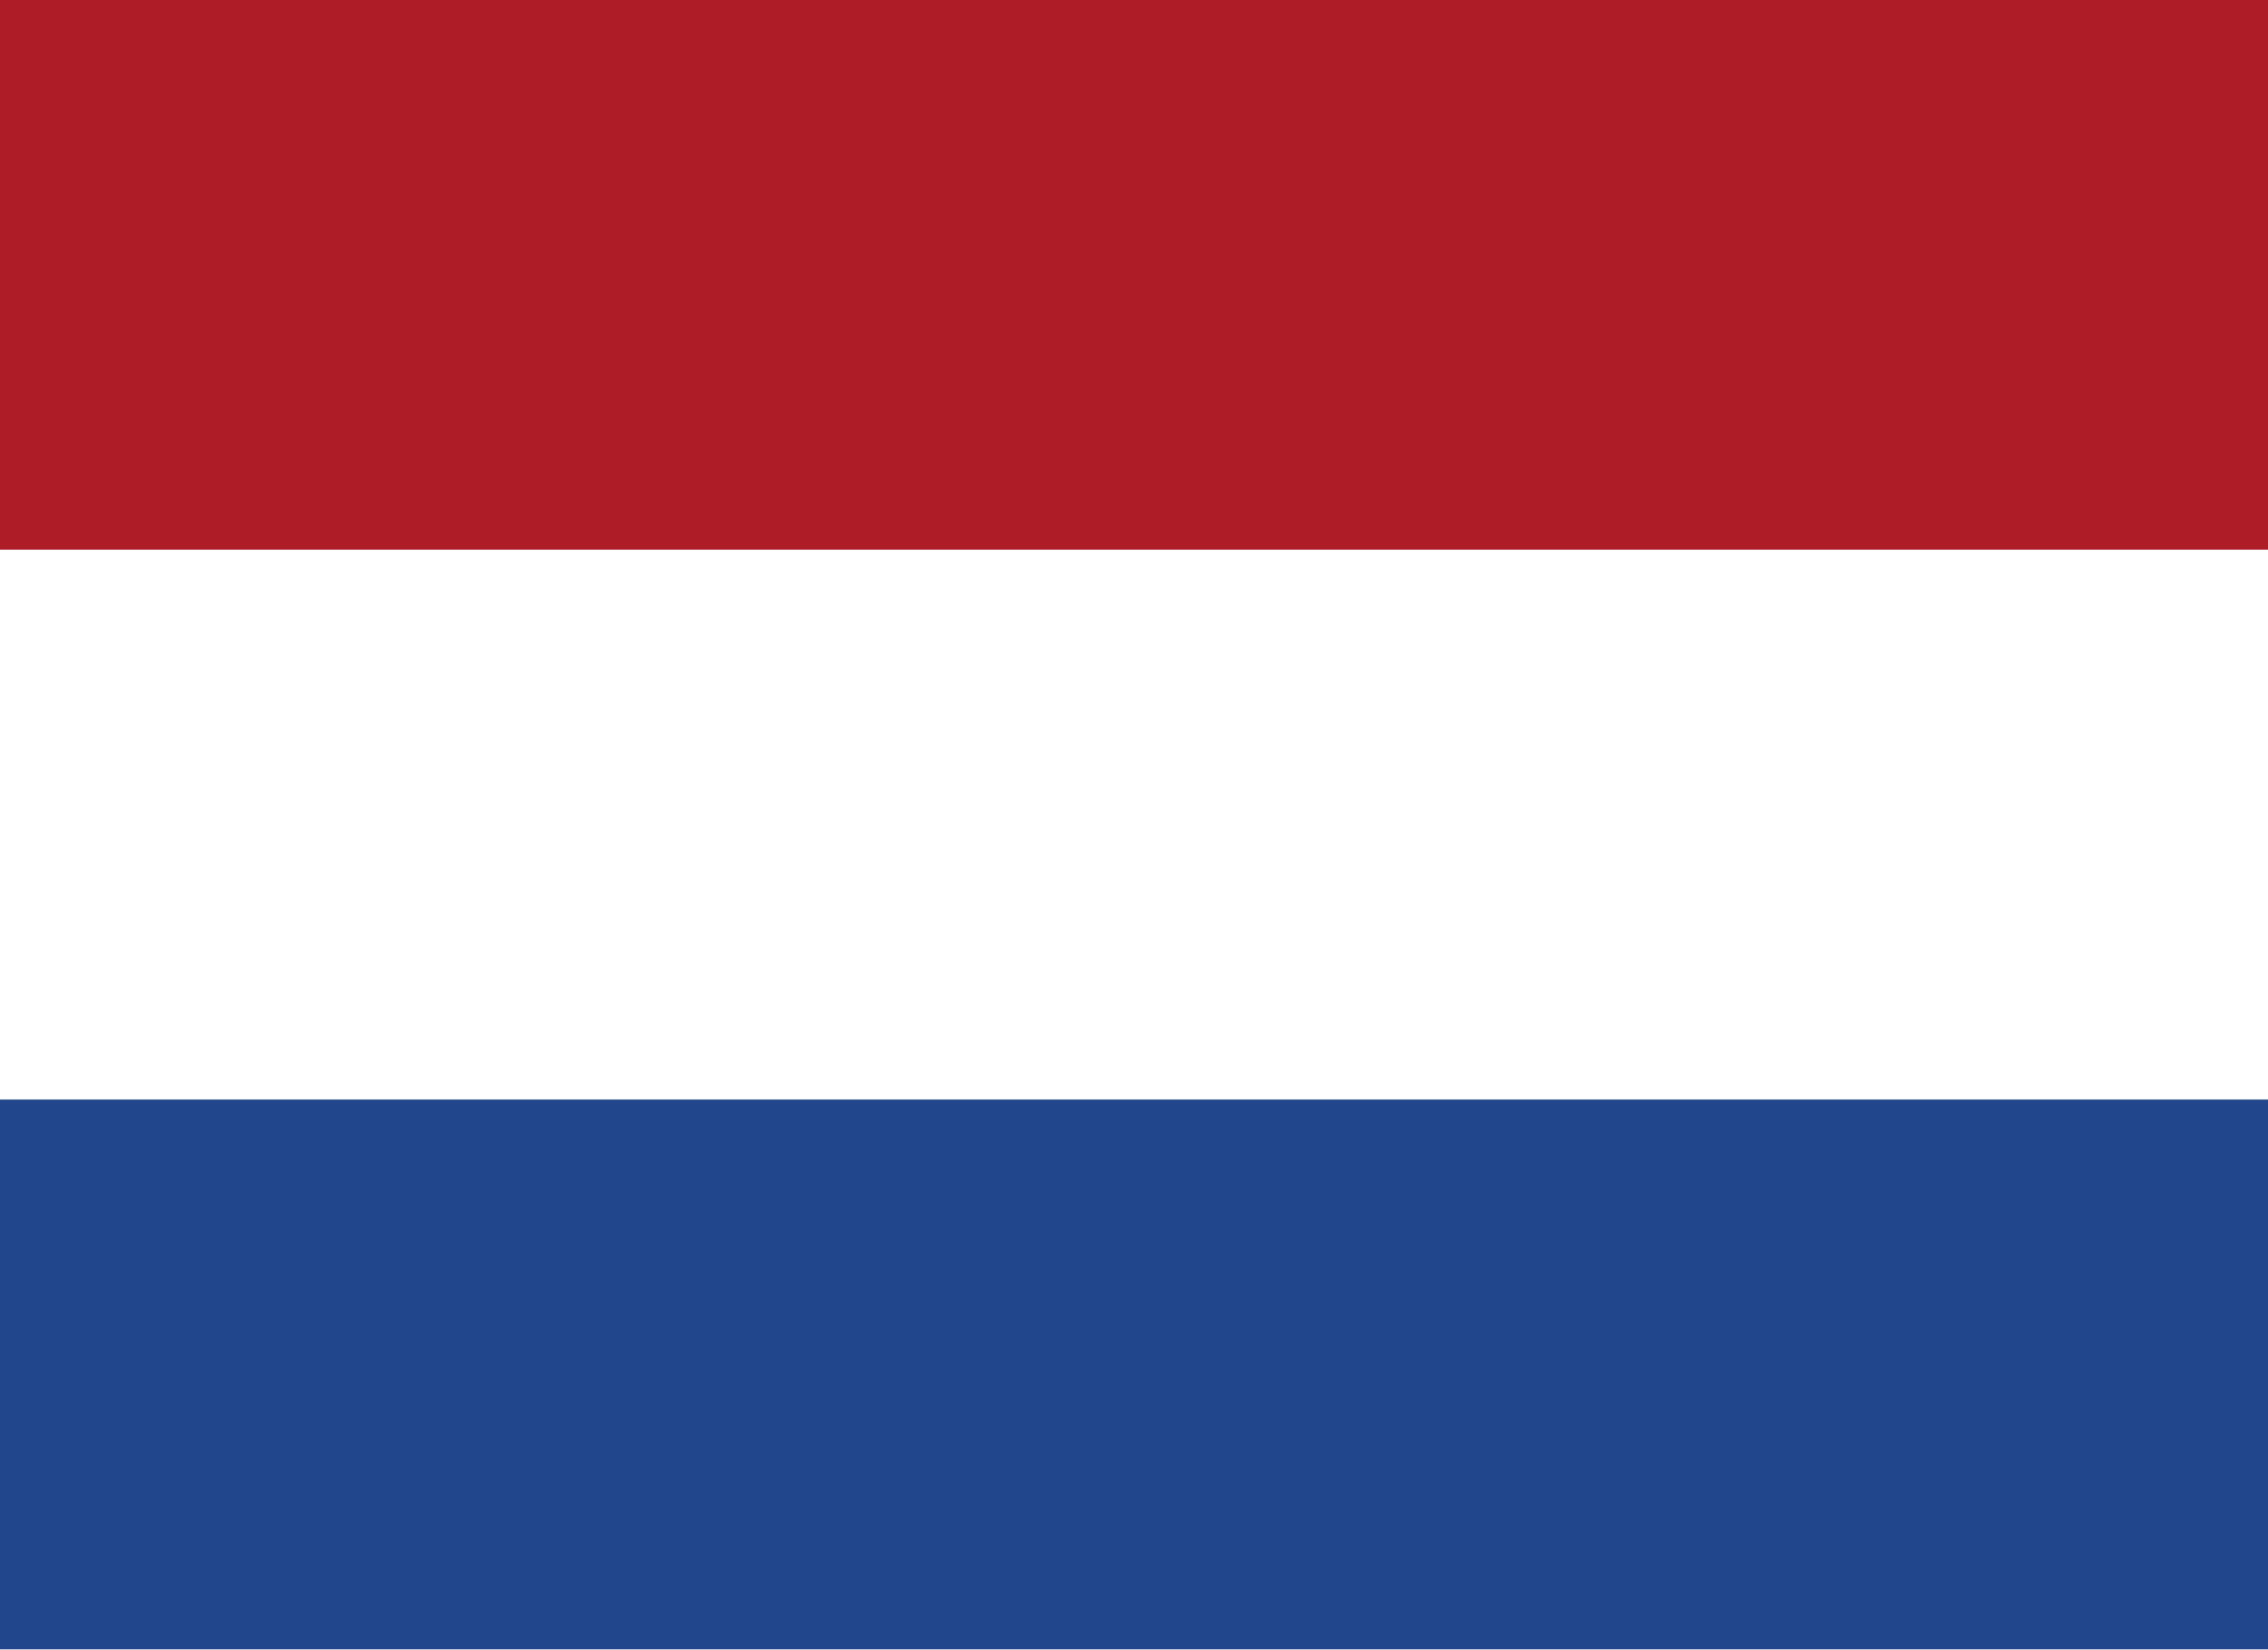
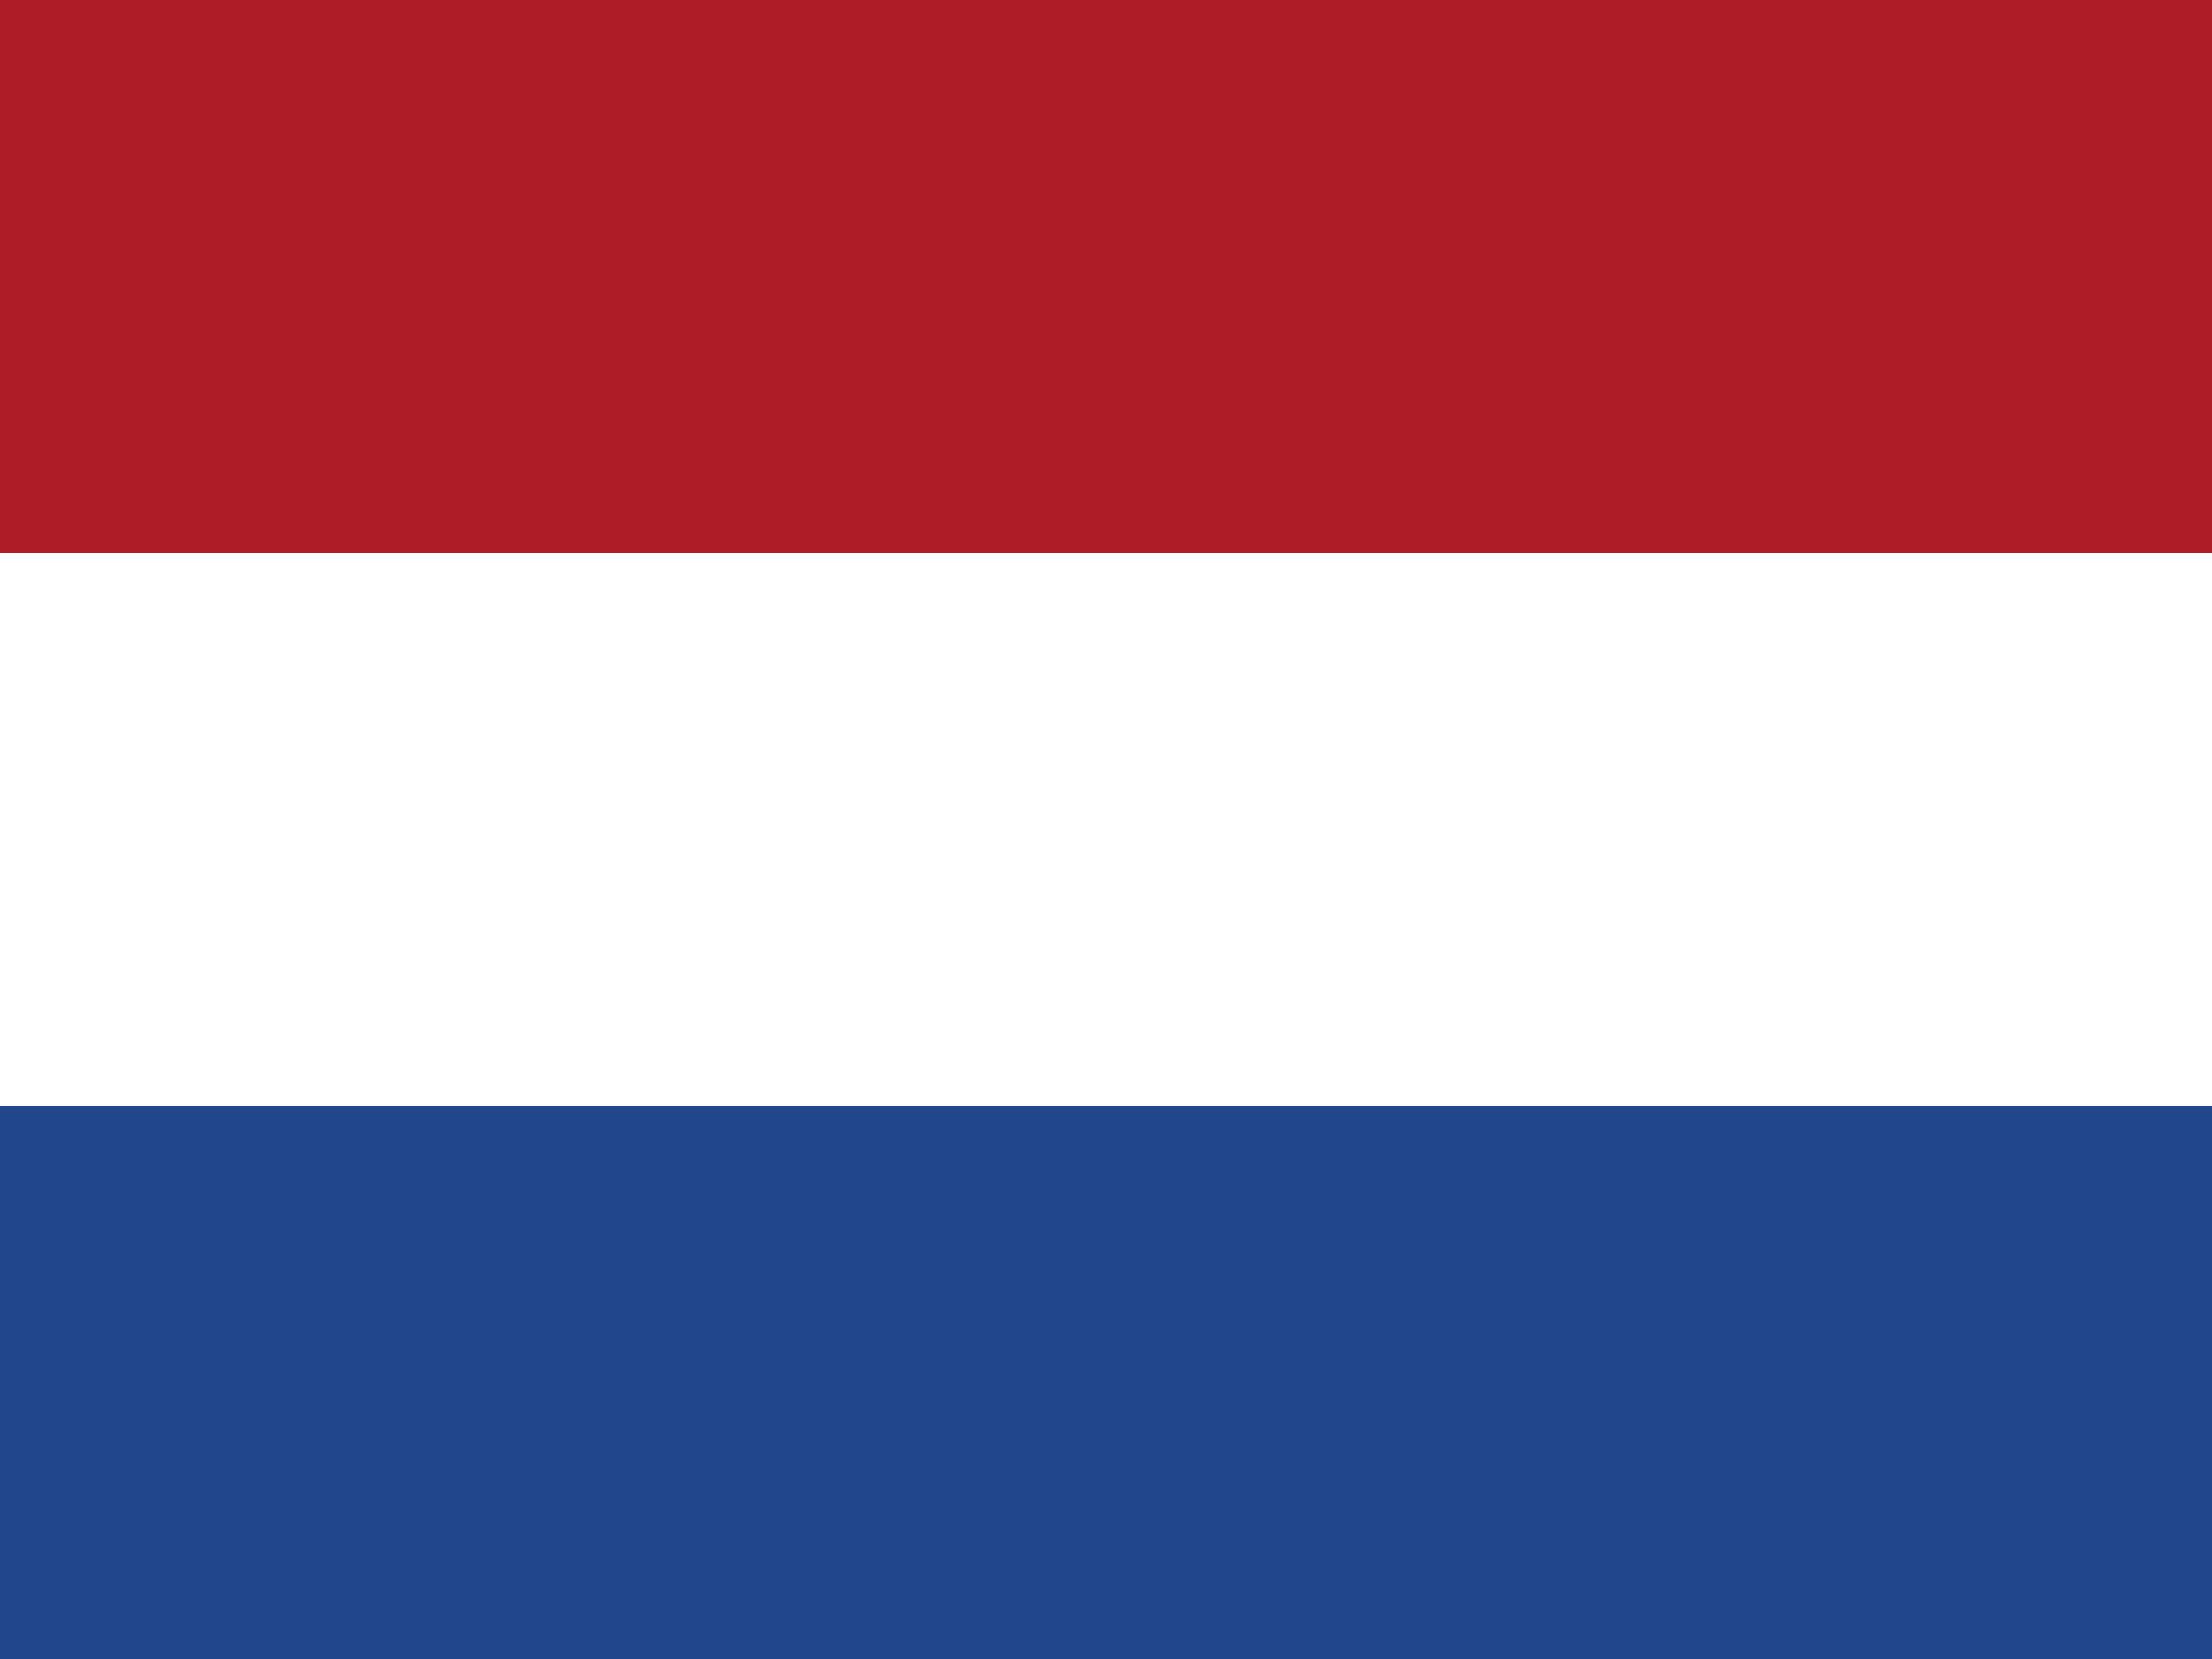
- <svg xmlns="http://www.w3.org/2000/svg" viewBox="0 0 22 16" role="img" aria-label="Netherlands">
-   <path fill="#ae1c28" d="M0 0h22v5.333H0z" />
-   <path fill="#fff" d="M0 5.333h22v5.334H0z" />
-   <path fill="#21468b" d="M0 10.667h22V16H0z" />
+ <svg xmlns="http://www.w3.org/2000/svg" id="flag-icons-nl" viewBox="0 0 640 480">
+   <path fill="#ae1c28" d="M0 0h640v160H0z" />
+   <path fill="#fff" d="M0 160h640v160H0z" />
+   <path fill="#21468b" d="M0 320h640v160H0z" />
</svg>
